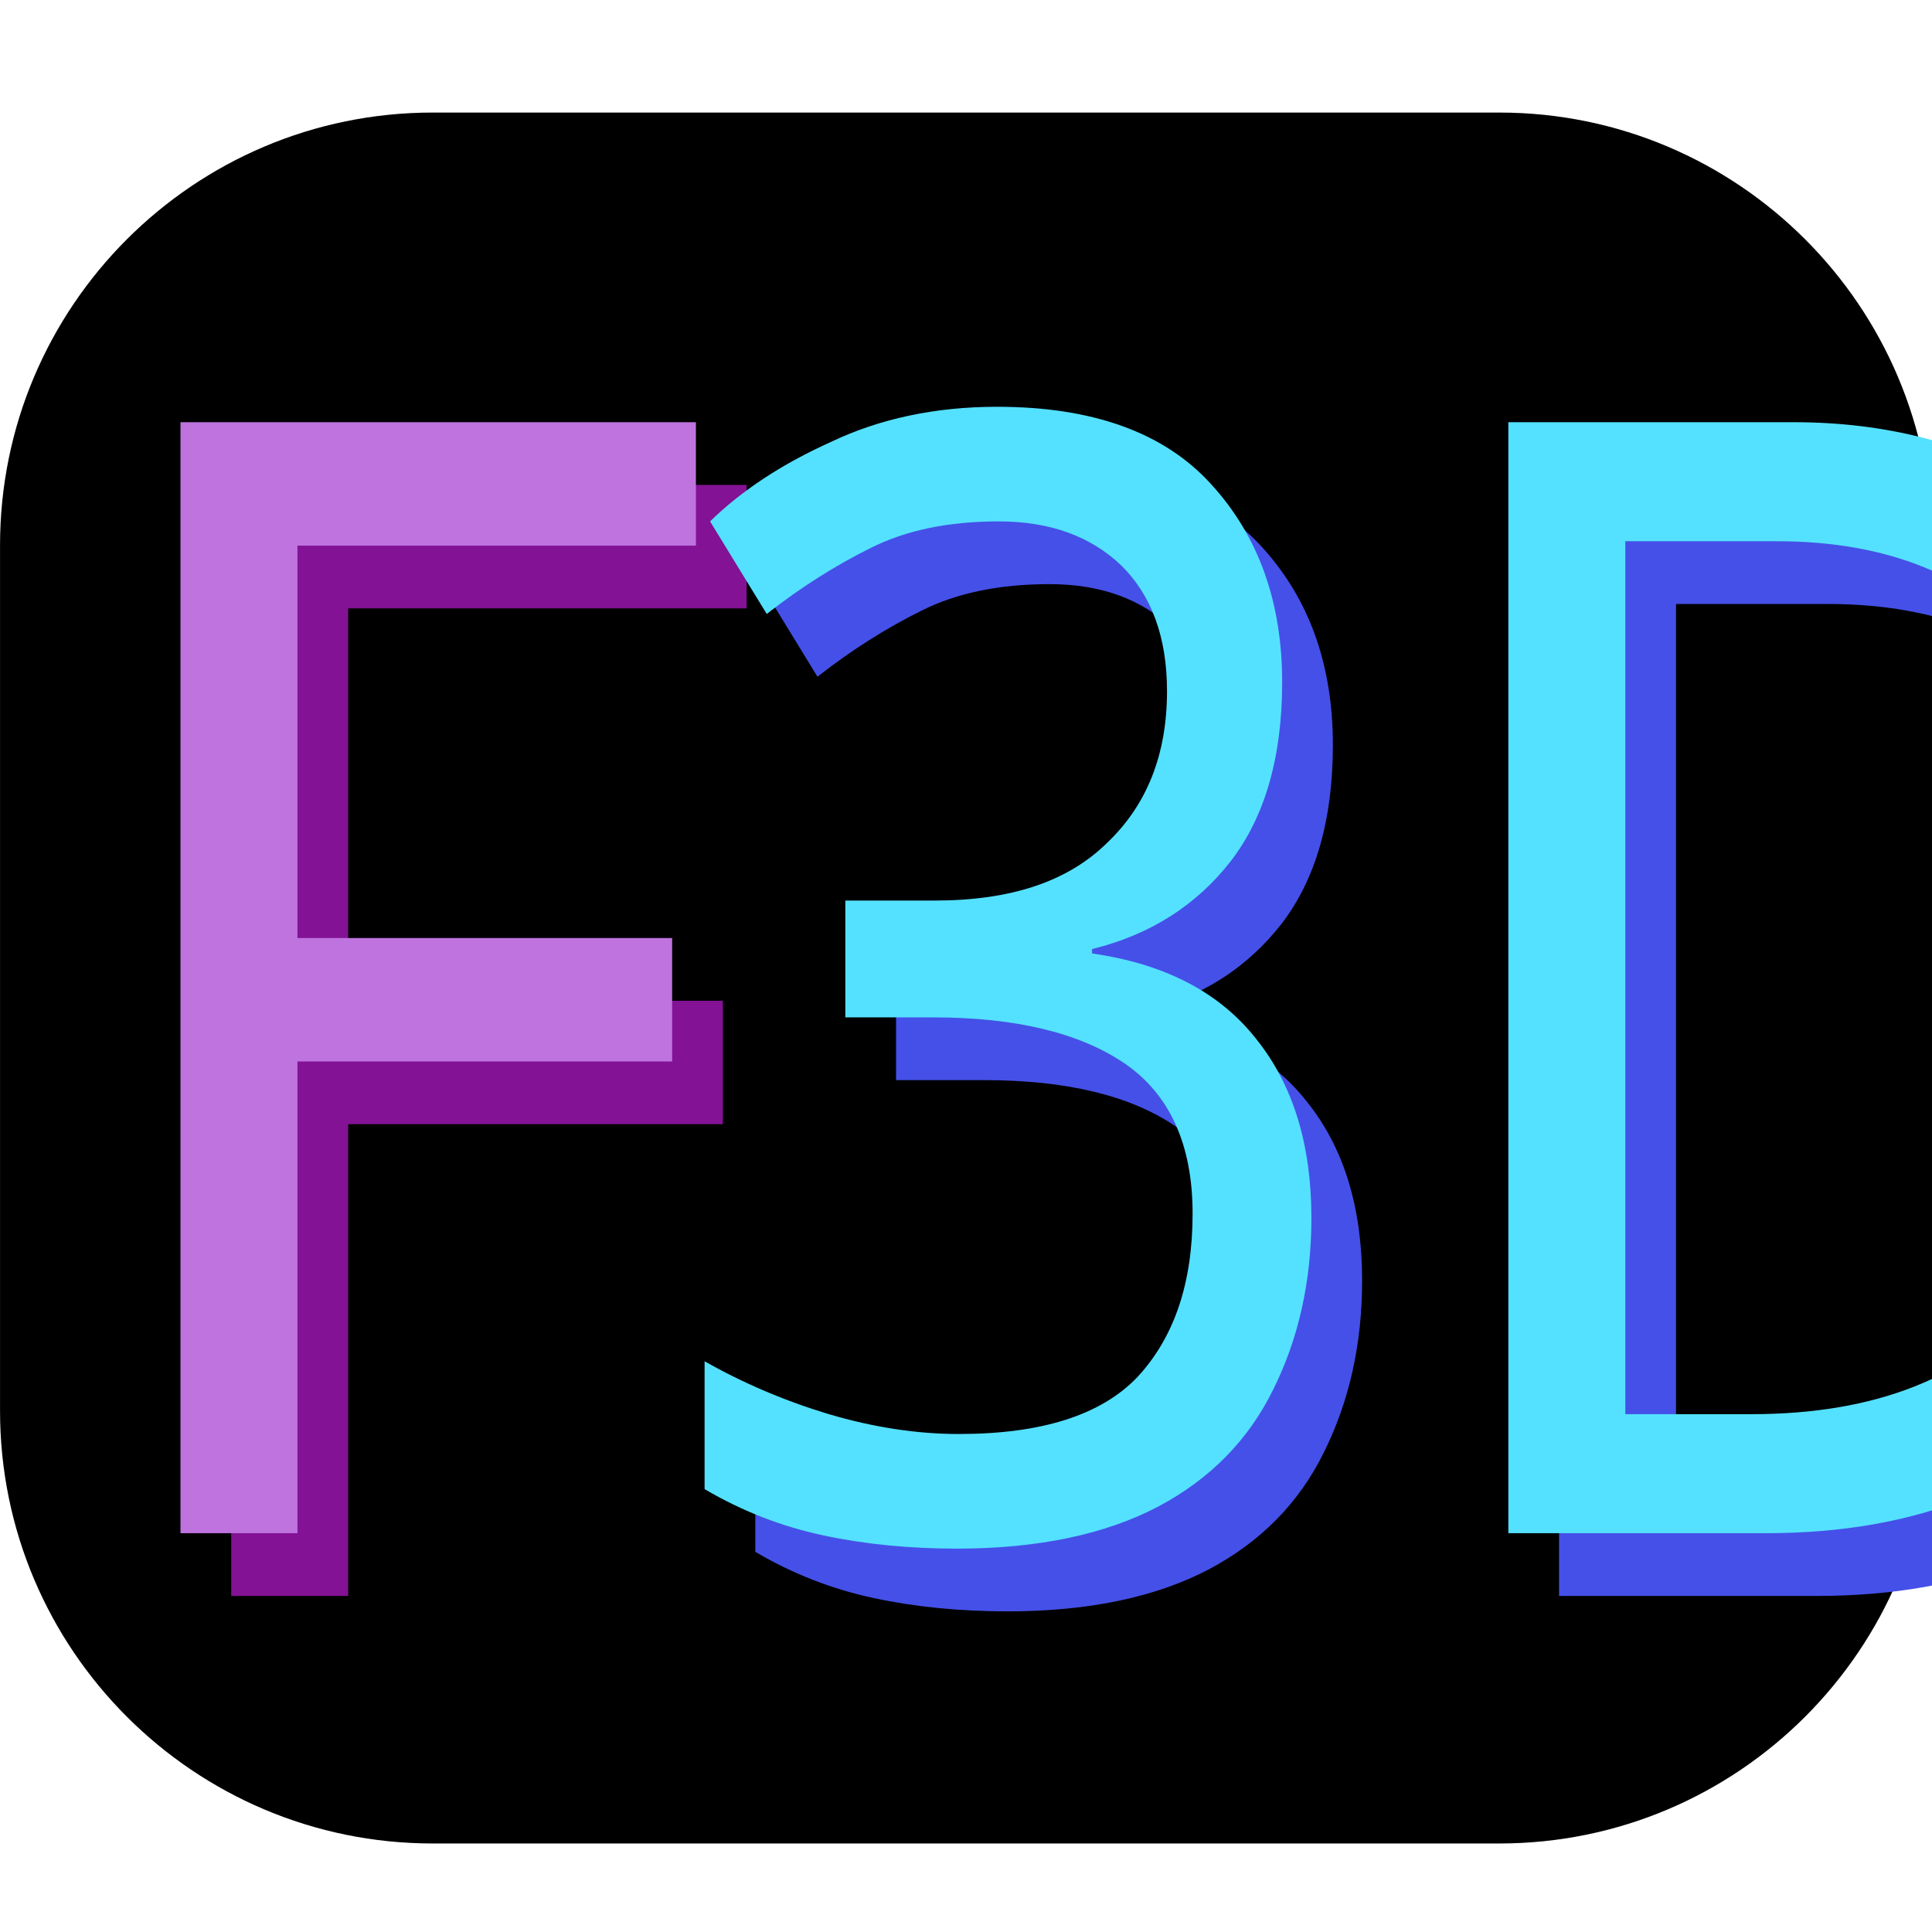
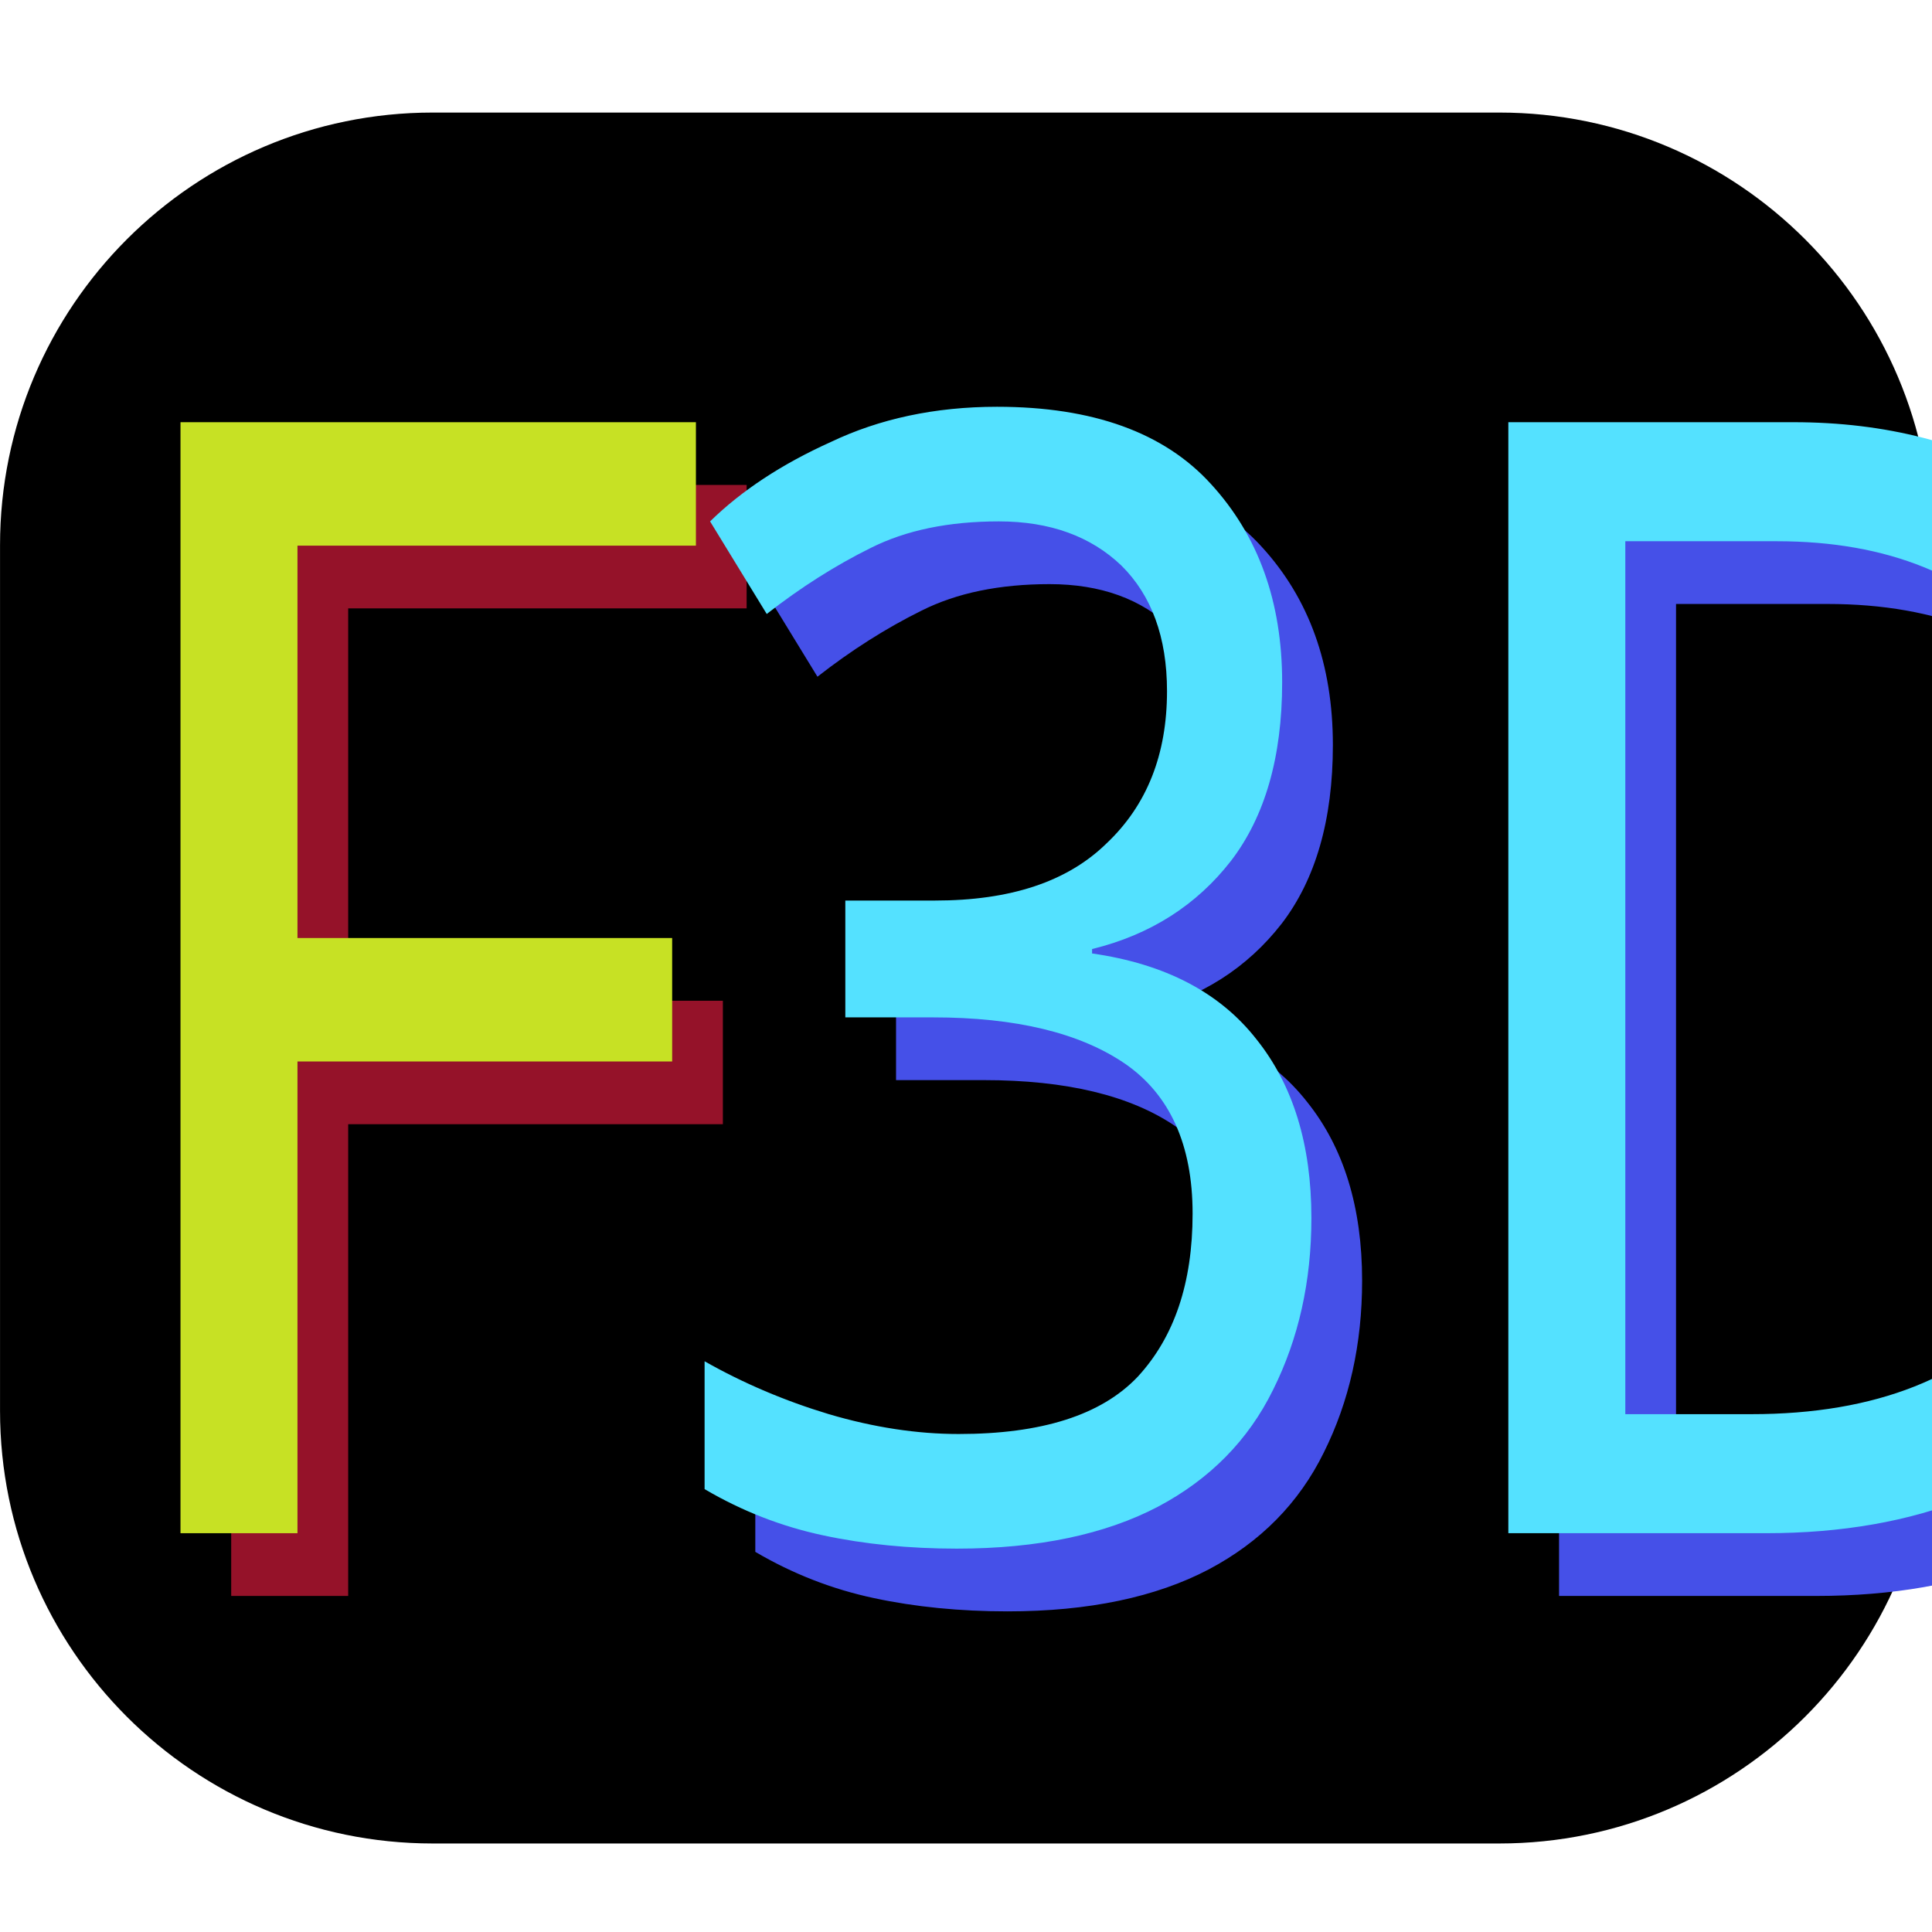
<svg xmlns="http://www.w3.org/2000/svg" width="100%" height="100%" viewBox="0 0 32 32" version="1.1" xml:space="preserve" style="fill-rule:evenodd;clip-rule:evenodd;stroke-linejoin:round;stroke-miterlimit:2;">
  <g transform="matrix(1.103277,0,0,1.116025,-2.506098,-2.623257)">
    <path d="M31.276,10.443L31.276,23.288C31.276,26.832 28.365,29.71 24.78,29.71L8.768,29.71C5.182,29.71 2.272,26.832 2.272,23.288L2.272,10.443C2.272,6.899 5.182,4.021 8.768,4.021L24.78,4.021C28.365,4.021 31.276,6.899 31.276,10.443Z" />
  </g>
  <g transform="matrix(1.937474,0,0,2.336719,-15.15166,5.001637)">
-     <text x="8.735px" y="9.17px" style="font-family:'CNRGNNormalRegular', 'CNRGN Normal';font-size:11.031px;fill:rgb(131,18,149);">F</text>
+     <text x="8.735px" y="9.17px" style="font-family:'CNRGNNormalRegular', 'CNRGN Normal';font-size:11.031px;fill:rgb(149,18,41);">F</text>
    <g transform="matrix(11.03143,0,0,11.03143,23.84793,9.170156)">
        </g>
    <text x="13.776px" y="9.17px" style="font-family:'CNRGNNormalRegular', 'CNRGN Normal';font-size:11.031px;fill:rgb(69,80,232);">3D</text>
  </g>
  <g transform="matrix(1.937474,0,0,2.336719,-15.99169,3.962562)">
-     <text x="8.735px" y="9.17px" style="font-family:'CNRGNNormalRegular', 'CNRGN Normal';font-size:11.031px;fill:rgb(190,115,223);">F</text>
+     <text x="8.735px" y="9.17px" style="font-family:'CNRGNNormalRegular', 'CNRGN Normal';font-size:11.031px;fill:rgb(199,225,36);">F</text>
    <g transform="matrix(11.03143,0,0,11.03143,23.84793,9.170156)">
        </g>
    <text x="13.776px" y="9.17px" style="font-family:'CNRGNNormalRegular', 'CNRGN Normal';font-size:11.031px;fill:rgb(84,225,255);">3D</text>
  </g>
</svg>
